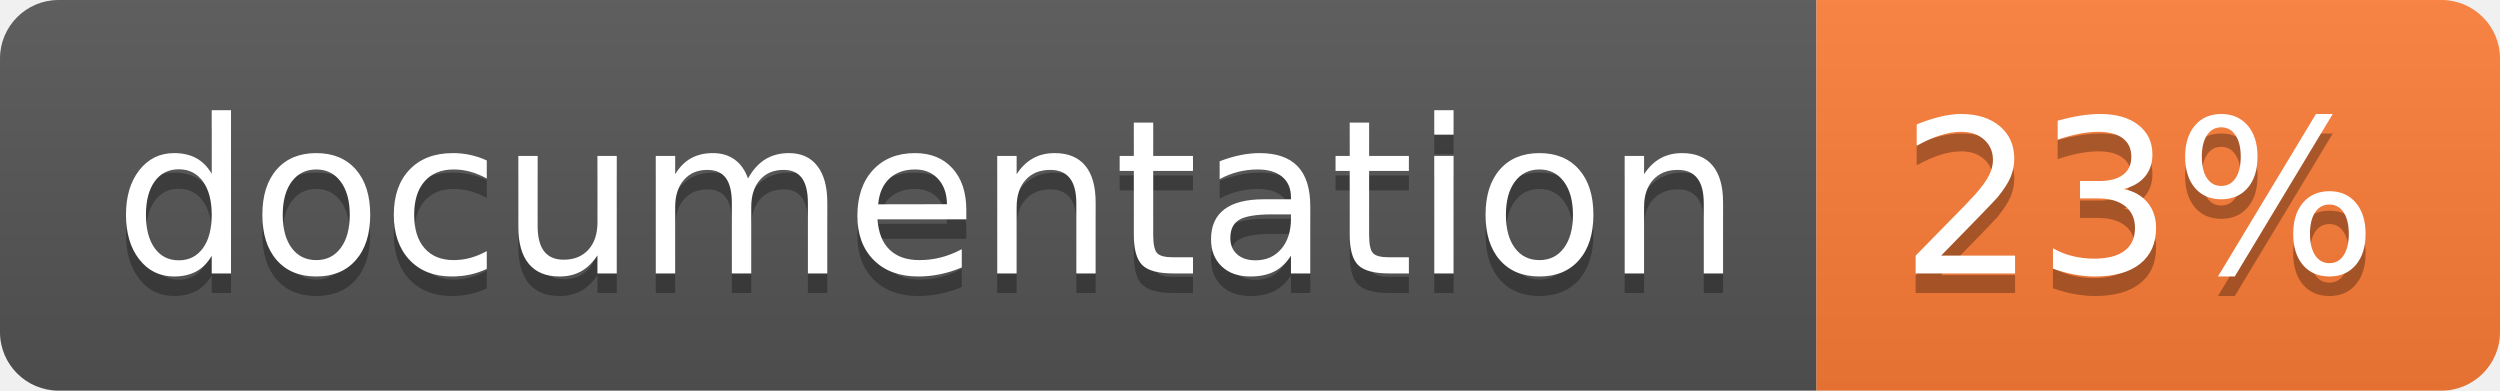
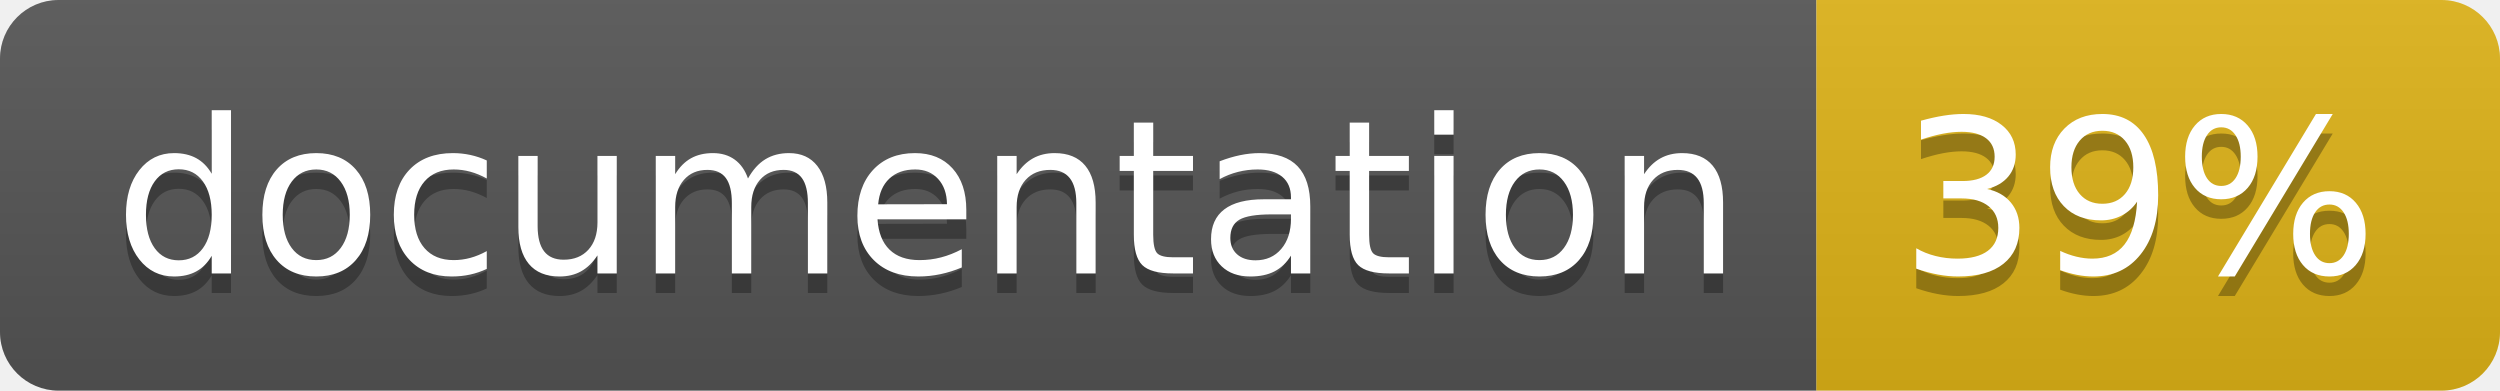
<svg xmlns="http://www.w3.org/2000/svg" width="128" height="20">
  <linearGradient id="b" x2="0" y2="100%">
    <stop offset="0" stop-color="#bbb" stop-opacity=".1" />
    <stop offset="1" stop-opacity=".1" />
  </linearGradient>
  <clipPath id="a">
    <rect width="128" height="20" rx="3" fill="#fff" />
  </clipPath>
  <g clip-path="url(#a)">
    <path fill="#555" d="M0 0h93v20H0z" />
-     <path fill="#fe7d37" d="M93 0h35v20H93z" />
+     <path fill="#dfb317" d="M93 0h35v20H93z" />
    <path fill="url(#b)" d="M0 0h128v20H0z" />
  </g>
  <g fill="#fff" text-anchor="middle" font-family="DejaVu Sans,Verdana,Geneva,sans-serif" font-size="110">
    <text x="475" y="150" fill="#010101" fill-opacity=".3" transform="scale(.1)" textLength="830">
      documentation
    </text>
    <text x="475" y="140" transform="scale(.1)" textLength="830">
      documentation
    </text>
    <text x="1095" y="150" fill="#010101" fill-opacity=".3" transform="scale(.1)" textLength="250">
-       23%
+       39%
    </text>
    <text x="1095" y="140" transform="scale(.1)" textLength="250">
-       23%
+       39%
    </text>
  </g>
</svg>
